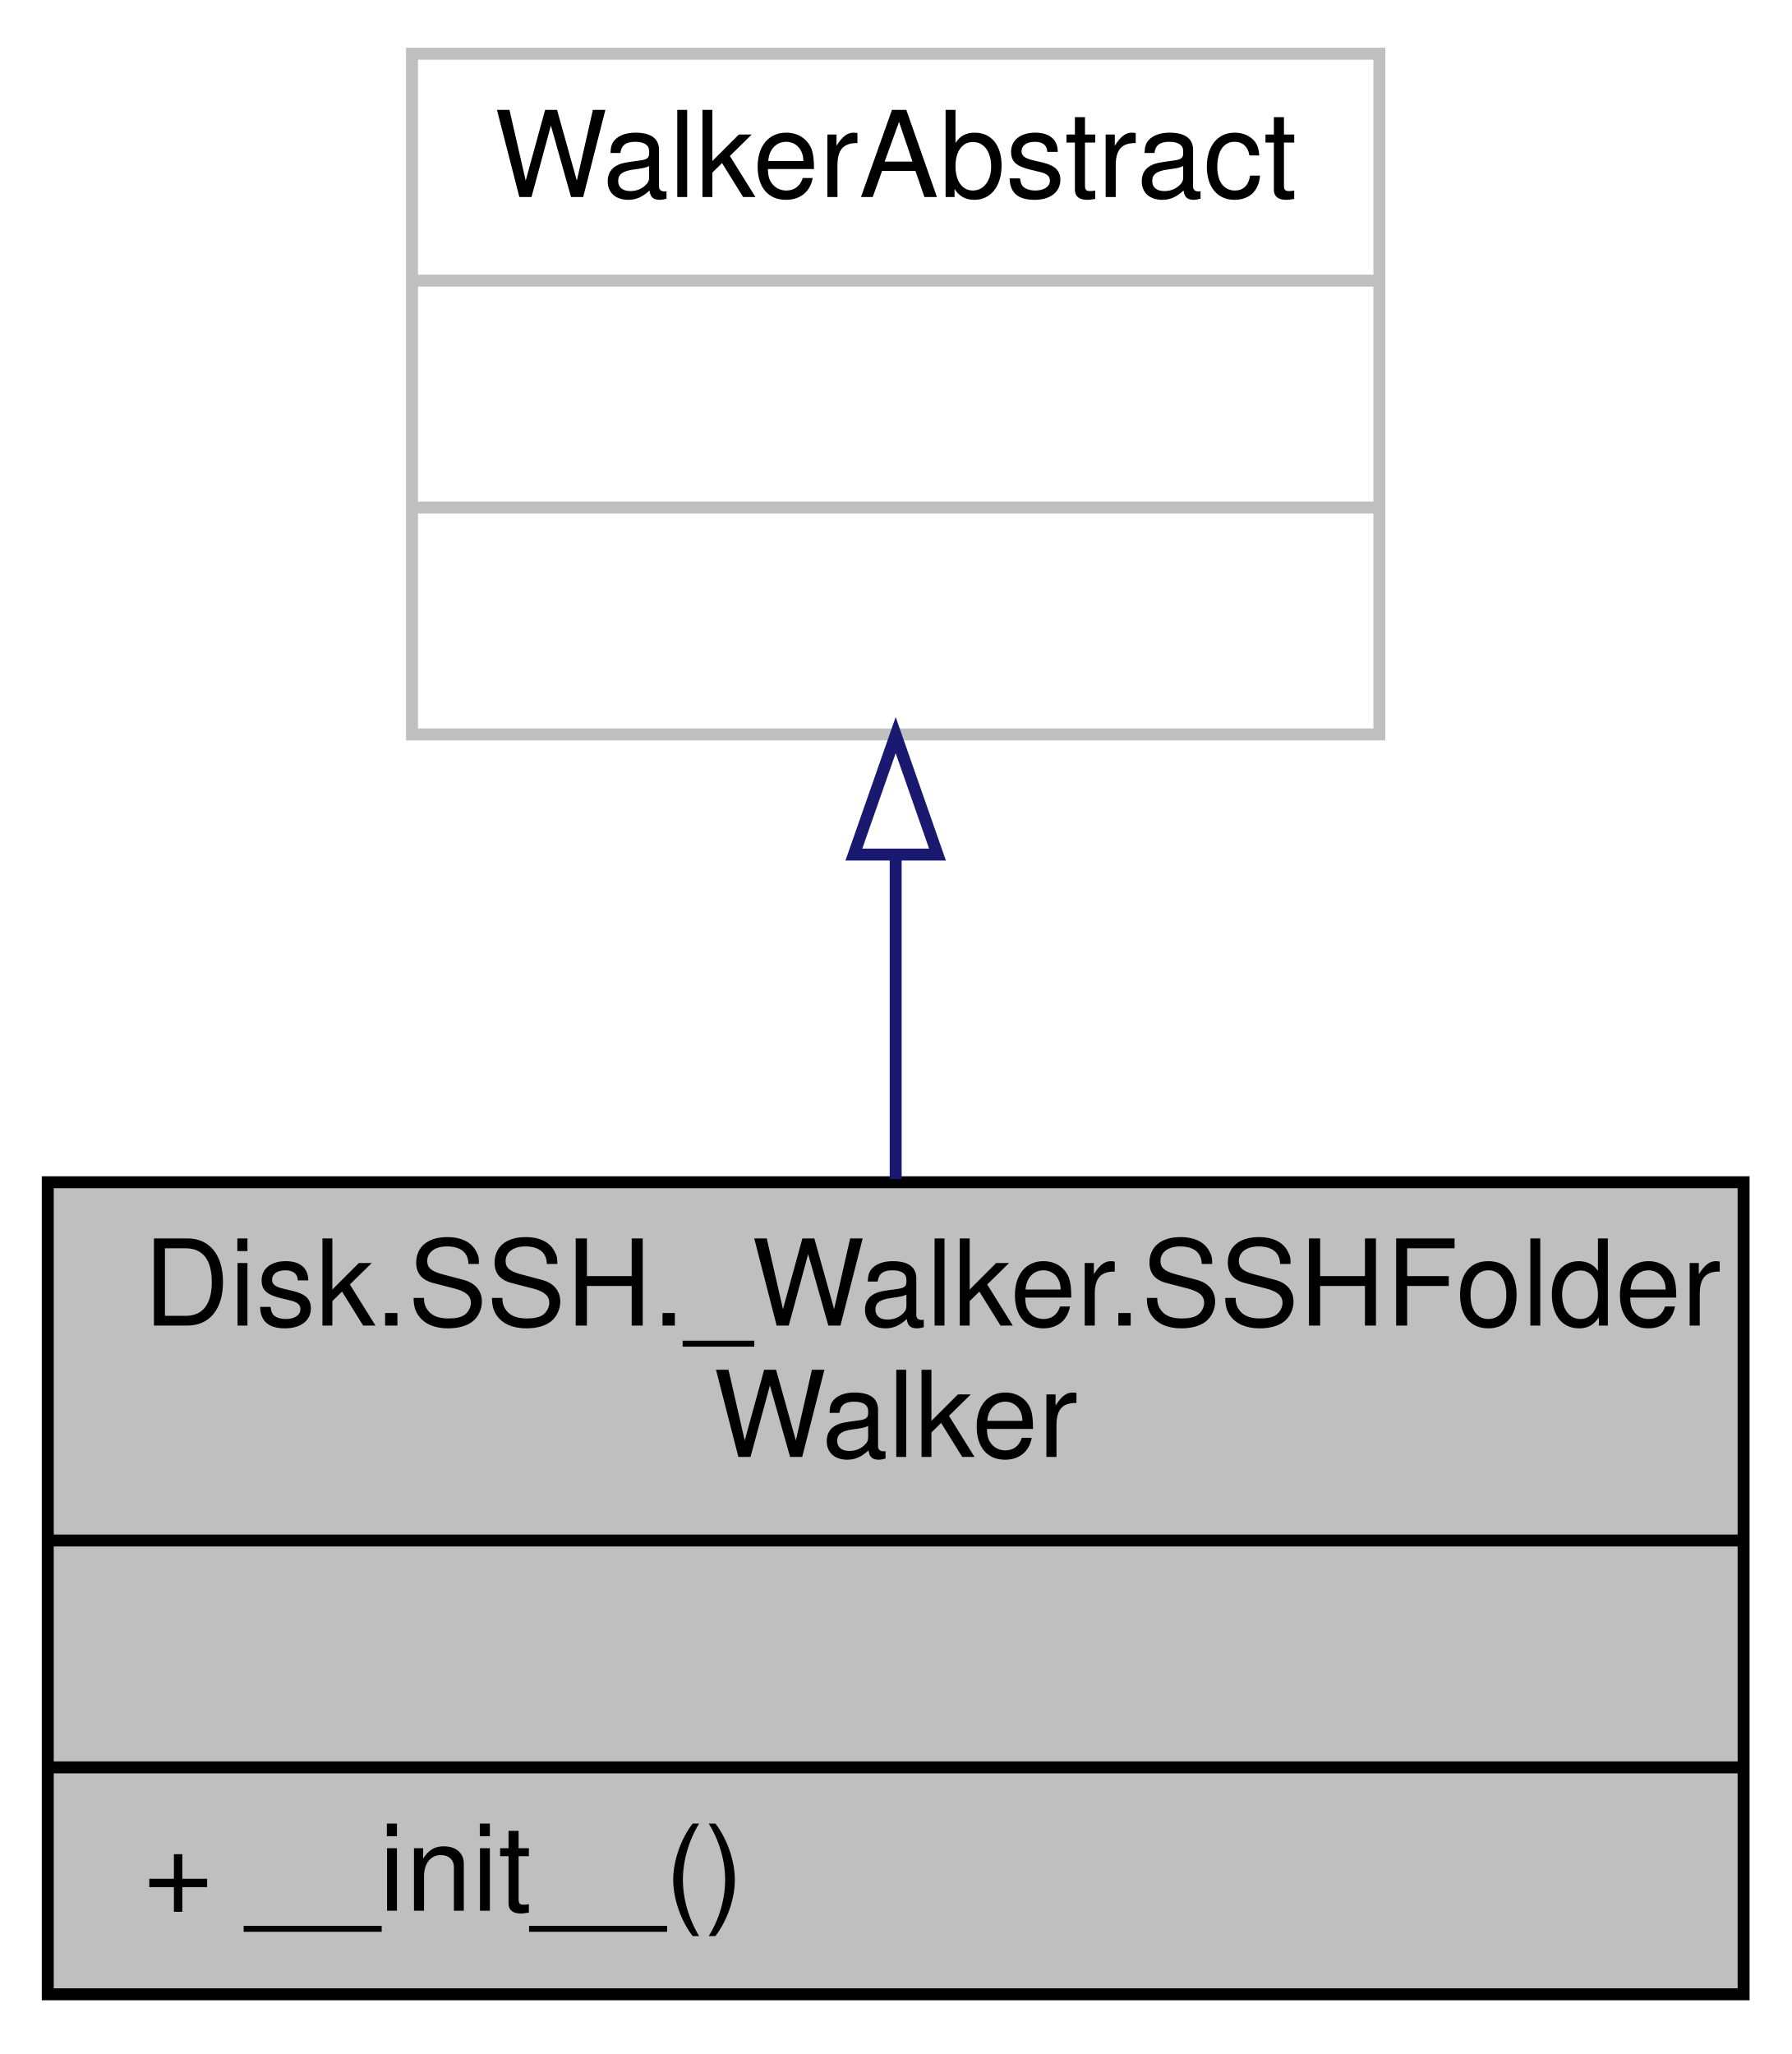
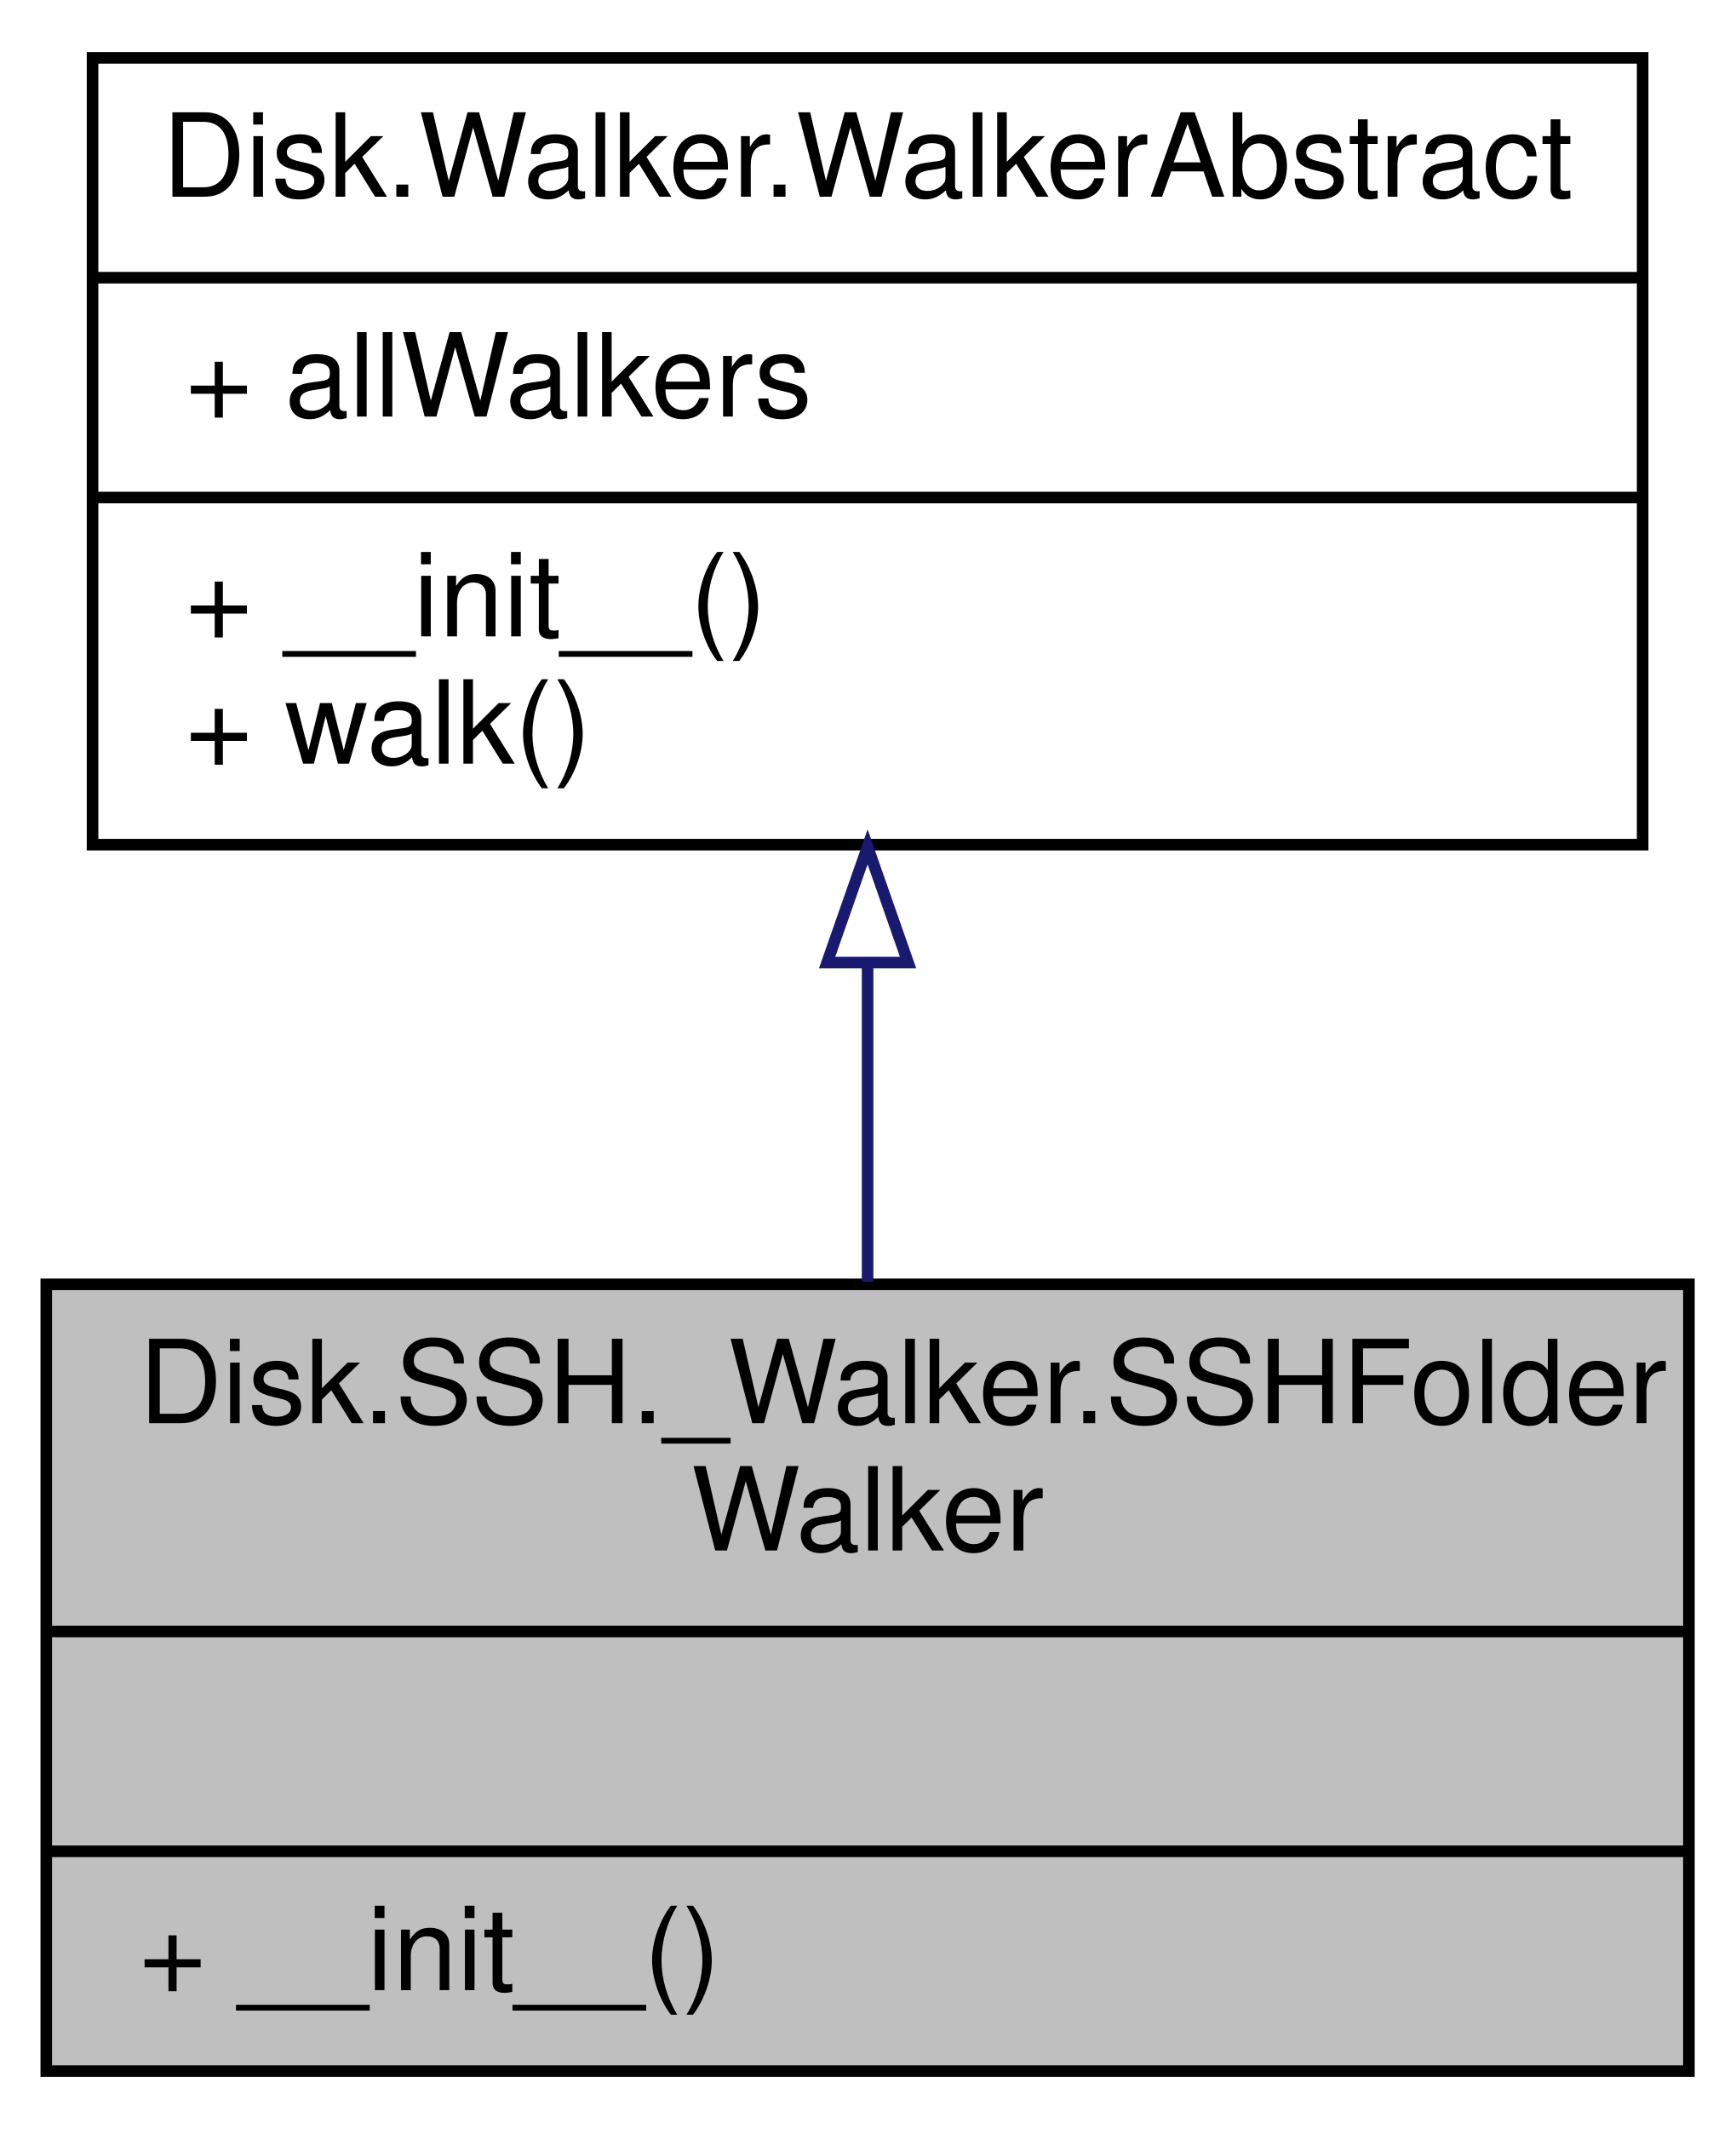
- <svg xmlns="http://www.w3.org/2000/svg" width="150pt" height="172pt" viewBox="0.00 0.00 150.00 172.00">
-   <g id="graph1" class="graph" transform="scale(1 1) rotate(0) translate(4 168)">
+ <svg xmlns="http://www.w3.org/2000/svg" xmlns:xlink="http://www.w3.org/1999/xlink" width="150pt" height="184pt" viewBox="0.00 0.00 150.00 184.00">
+   <g id="graph1" class="graph" transform="scale(1 1) rotate(0) translate(4 180)">
    <g id="node1" class="node">
      <polygon fill="#bfbfbf" stroke="black" points="0,-1 0,-69 142,-69 142,-1 0,-1" />
      <text text-anchor="start" x="8" y="-57" font-family="Helvetica,sans-Serif" font-size="10.00">Disk.SSH._Walker.SSHFolder</text>
      <text text-anchor="middle" x="71" y="-46" font-family="Helvetica,sans-Serif" font-size="10.00">Walker</text>
      <polyline fill="none" stroke="black" points="0,-39 142,-39 " />
      <text text-anchor="middle" x="71" y="-27" font-family="Helvetica,sans-Serif" font-size="10.00"> </text>
      <polyline fill="none" stroke="black" points="0,-20 142,-20 " />
      <text text-anchor="start" x="8" y="-8" font-family="Helvetica,sans-Serif" font-size="10.00">+ __init__()</text>
    </g>
    <g id="node2" class="node">
-       <polygon fill="none" stroke="#bfbfbf" points="30.5,-106.5 30.5,-163.5 111.5,-163.5 111.5,-106.5 30.5,-106.5" />
-       <text text-anchor="middle" x="71" y="-151.5" font-family="Helvetica,sans-Serif" font-size="10.00">WalkerAbstract</text>
-       <polyline fill="none" stroke="#bfbfbf" points="30.5,-144.5 111.5,-144.5 " />
-       <text text-anchor="middle" x="71" y="-132.5" font-family="Helvetica,sans-Serif" font-size="10.00"> </text>
-       <polyline fill="none" stroke="#bfbfbf" points="30.5,-125.5 111.5,-125.5 " />
-       <text text-anchor="middle" x="71" y="-113.5" font-family="Helvetica,sans-Serif" font-size="10.00"> </text>
+       <a xlink:href="class_disk_1_1_walker_1_1_walker_abstract.html" target="_top" xlink:title="Gets a list of files and/or folders in a folder.">
+         <polygon fill="none" stroke="black" points="4,-107 4,-175 138,-175 138,-107 4,-107" />
+         <text text-anchor="middle" x="71" y="-163" font-family="Helvetica,sans-Serif" font-size="10.00">Disk.Walker.WalkerAbstract</text>
+         <polyline fill="none" stroke="black" points="4,-156 138,-156 " />
+         <text text-anchor="start" x="12" y="-144" font-family="Helvetica,sans-Serif" font-size="10.00">+ allWalkers</text>
+         <polyline fill="none" stroke="black" points="4,-137 138,-137 " />
+         <text text-anchor="start" x="12" y="-125" font-family="Helvetica,sans-Serif" font-size="10.00">+ __init__()</text>
+         <text text-anchor="start" x="12" y="-114" font-family="Helvetica,sans-Serif" font-size="10.00">+ walk()</text>
+       </a>
    </g>
    <g id="edge2" class="edge">
-       <path fill="none" stroke="midnightblue" d="M71,-96.302C71,-87.395 71,-77.961 71,-69.266" />
-       <polygon fill="none" stroke="midnightblue" points="67.5,-96.441 71,-106.441 74.5,-96.441 67.5,-96.441" />
+       <path fill="none" stroke="midnightblue" d="M71,-96.674C71,-87.502 71,-77.961 71,-69.234" />
+       <polygon fill="none" stroke="midnightblue" points="67.5,-96.808 71,-106.808 74.5,-96.808 67.5,-96.808" />
    </g>
  </g>
</svg>
